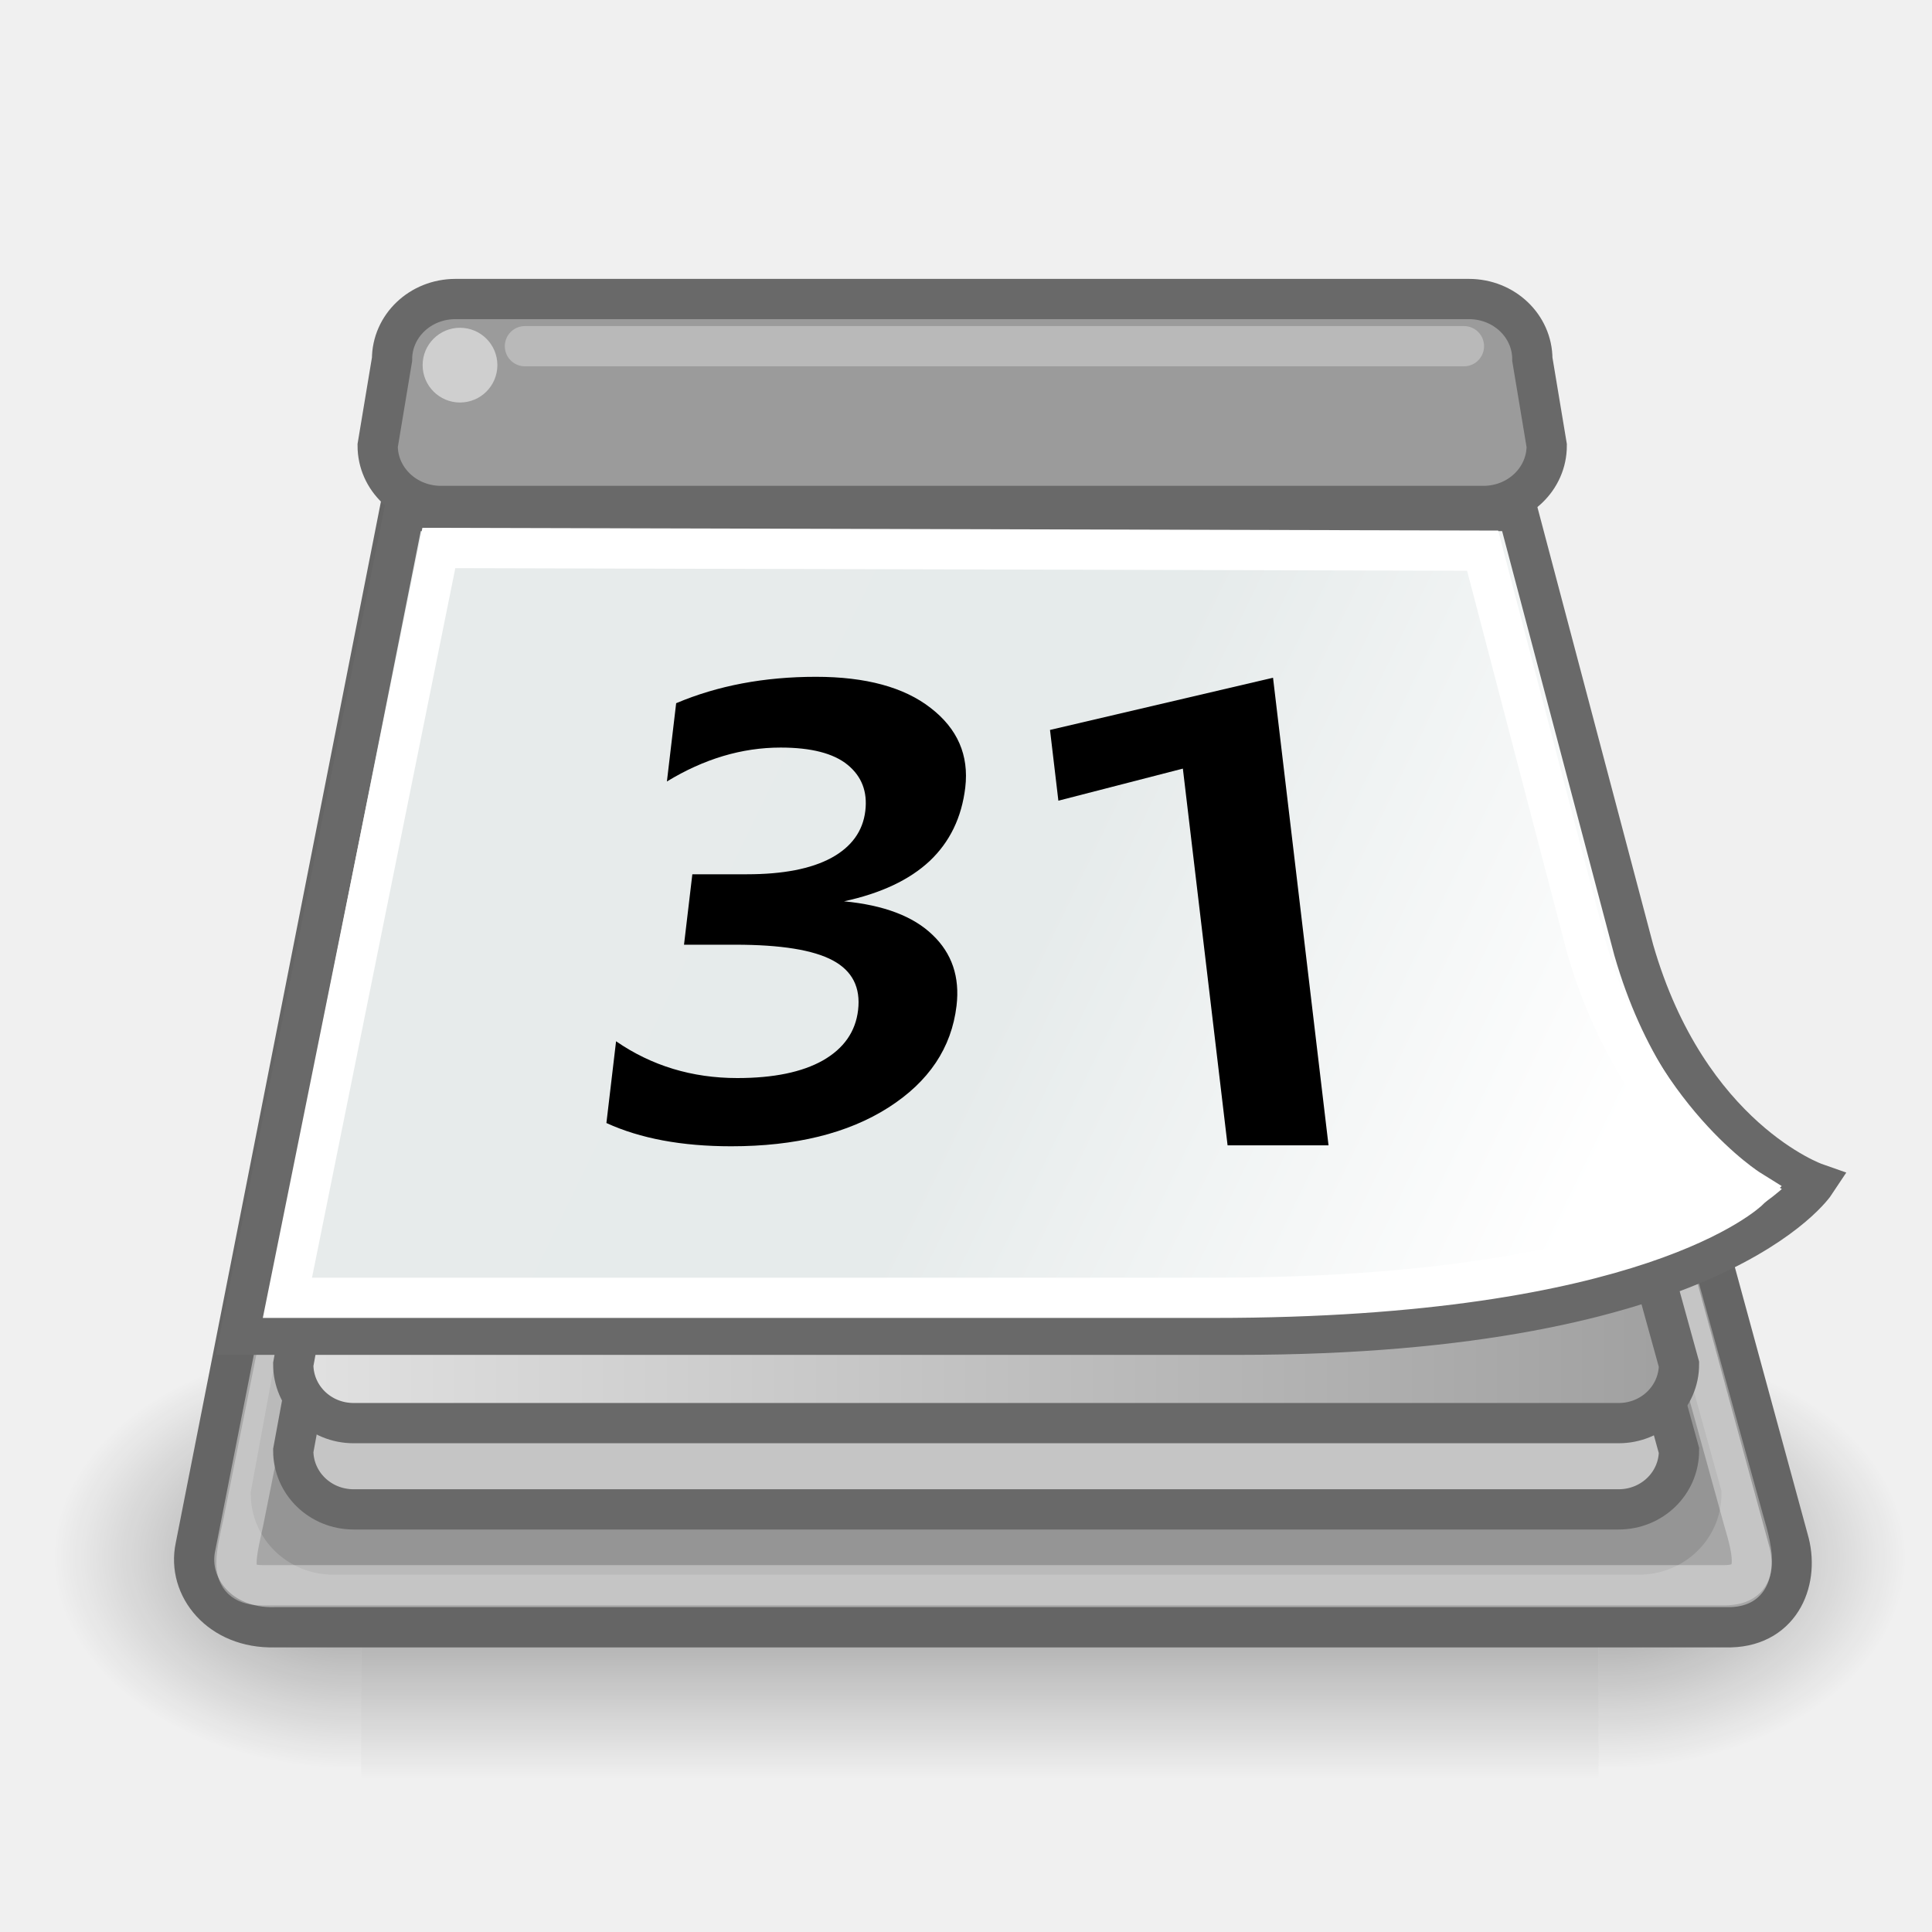
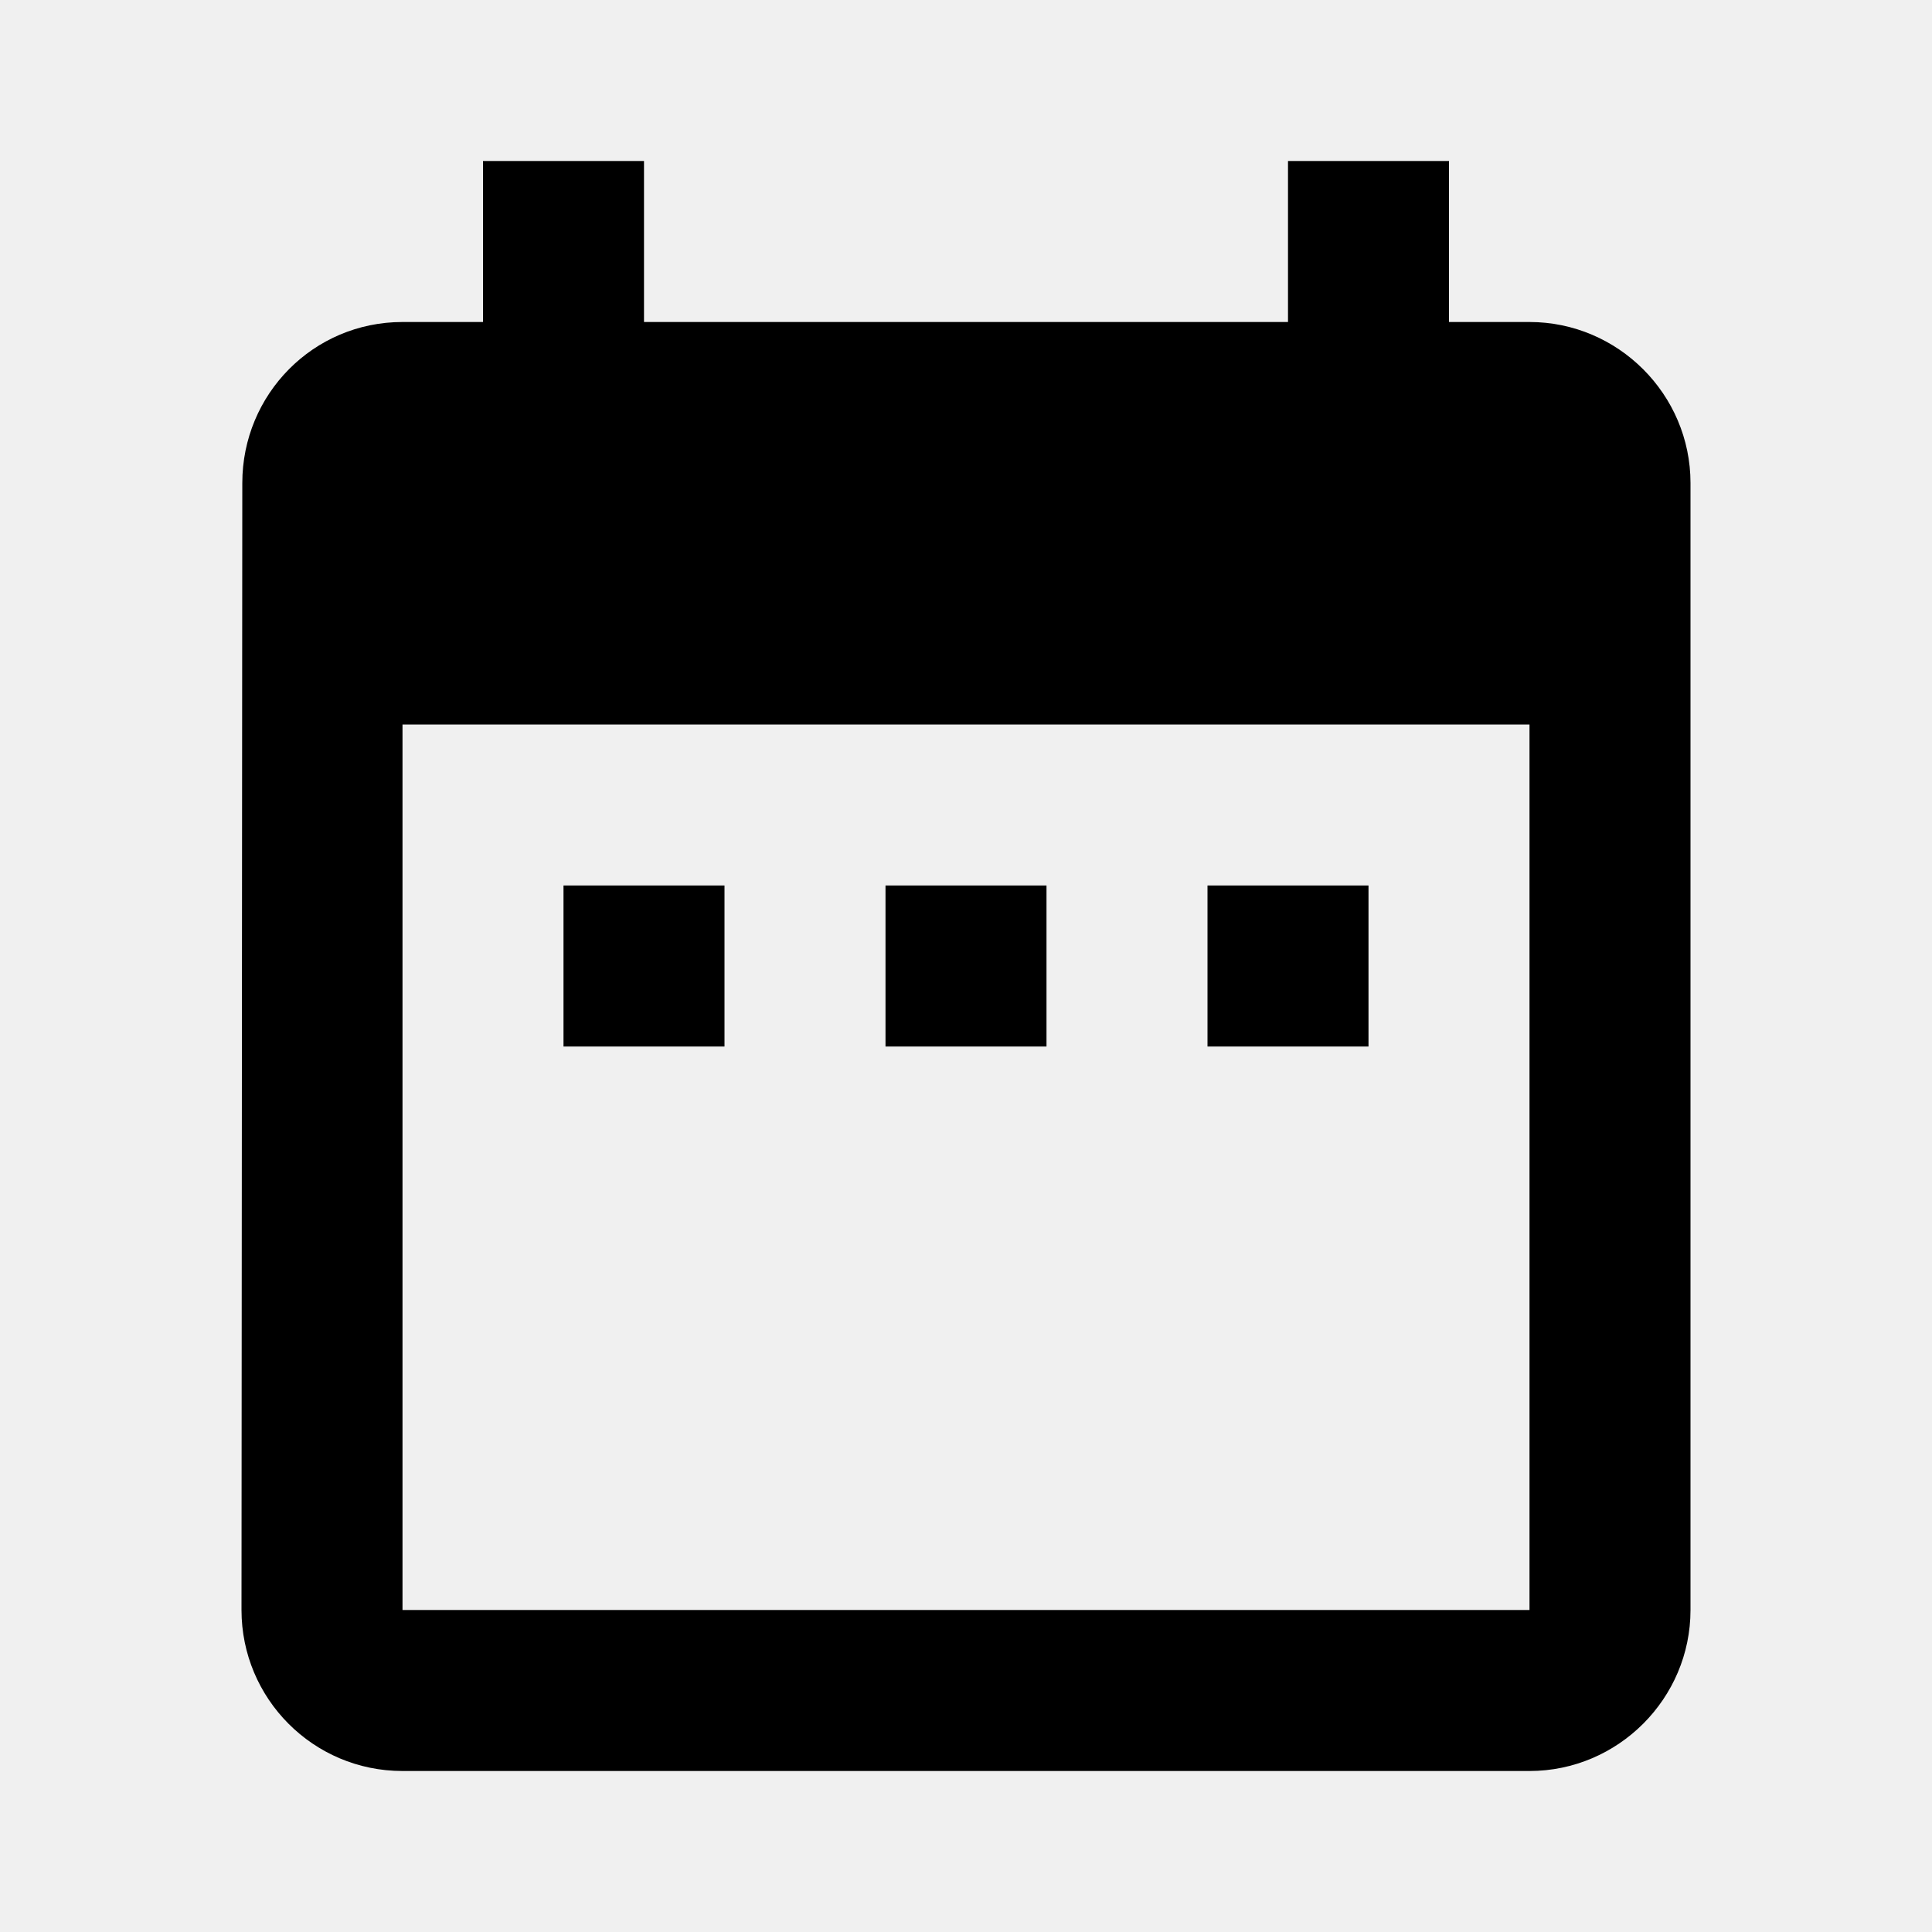
- <svg xmlns="http://www.w3.org/2000/svg" xmlns:xlink="http://www.w3.org/1999/xlink" id="svg1288" height="48px" width="48px" viewBox="0 0 48 48">
-   <defs id="defs3">
-     <radialGradient xlink:href="#linearGradient5060" id="radialGradient6719" gradientUnits="userSpaceOnUse" gradientTransform="matrix(-2.774389,0,0,1.969706,112.7623,-872.8854)" cx="605.714" cy="486.648" fx="605.714" fy="486.648" r="117.143" />
-     <linearGradient id="linearGradient5060">
-       <stop style="stop-color:black;stop-opacity:1;" offset="0" id="stop5062" />
-       <stop style="stop-color:black;stop-opacity:0;" offset="1" id="stop5064" />
-     </linearGradient>
-     <radialGradient xlink:href="#linearGradient5060" id="radialGradient6717" gradientUnits="userSpaceOnUse" gradientTransform="matrix(2.774389,0,0,1.969706,-1891.633,-872.8854)" cx="605.714" cy="486.648" fx="605.714" fy="486.648" r="117.143" />
-     <linearGradient id="linearGradient5048">
-       <stop style="stop-color:black;stop-opacity:0;" offset="0" id="stop5050" />
-       <stop id="stop5056" offset="0.5" style="stop-color:black;stop-opacity:1;" />
-       <stop style="stop-color:black;stop-opacity:0;" offset="1" id="stop5052" />
-     </linearGradient>
-     <linearGradient xlink:href="#linearGradient5048" id="linearGradient6715" gradientUnits="userSpaceOnUse" gradientTransform="matrix(2.774389,0,0,1.969706,-1892.179,-872.8854)" x1="302.857" y1="366.648" x2="302.857" y2="609.505" />
-     <linearGradient id="linearGradient2563">
-       <stop id="stop2565" offset="0" style="stop-color:#e2e2e2;stop-opacity:1;" />
-       <stop id="stop2567" offset="1" style="stop-color:#9f9f9f;stop-opacity:1;" />
-     </linearGradient>
-     <linearGradient id="linearGradient2551">
-       <stop id="stop2553" offset="0" style="stop-color:#000000;stop-opacity:1;" />
-       <stop id="stop2555" offset="1" style="stop-color:#000000;stop-opacity:0;" />
-     </linearGradient>
-     <linearGradient id="linearGradient2526">
-       <stop id="stop2528" offset="0" style="stop-color:#e7ebeb;stop-opacity:1;" />
-       <stop style="stop-color:#e6ebeb;stop-opacity:1;" offset="0.5" id="stop2534" />
-       <stop id="stop2530" offset="1" style="stop-color:#ffffff;stop-opacity:1;" />
-     </linearGradient>
-     <linearGradient gradientTransform="translate(0,0.785718)" gradientUnits="userSpaceOnUse" y2="28.429" x2="42.214" y1="14.429" x1="13.357" id="linearGradient2532" xlink:href="#linearGradient2526" />
-     <radialGradient gradientUnits="userSpaceOnUse" gradientTransform="matrix(1,0,0,0.751938,1.196962e-16,7.193799)" r="18.429" fy="29" fx="26" cy="29" cx="26" id="radialGradient2557" xlink:href="#linearGradient2551" />
-     <linearGradient gradientTransform="translate(0,0.785718)" gradientUnits="userSpaceOnUse" y2="30.786" x2="42.214" y1="30.786" x1="6.786" id="linearGradient2569" xlink:href="#linearGradient2563" />
-     <linearGradient y2="28.429" x2="42.214" y1="14.429" x1="13.357" gradientTransform="translate(2.045771e-15,0.785718)" gradientUnits="userSpaceOnUse" id="linearGradient2582" xlink:href="#linearGradient2526" />
-   </defs>
-   <g id="layer1">
-     <g transform="matrix(2.294847e-2,0,0,2.276812e-2,44.75587,36.74254)" id="g6707">
-       <rect style="opacity:0.402;color:black;fill:url(#linearGradient6715);fill-opacity:1;fill-rule:nonzero;stroke:none;stroke-width:1;stroke-linecap:round;stroke-linejoin:miter;marker:none;marker-start:none;marker-mid:none;marker-end:none;stroke-miterlimit:4;stroke-dasharray:none;stroke-dashoffset:0;stroke-opacity:1;visibility:visible;display:inline;overflow:visible" id="rect6709" width="1339.633" height="478.357" x="-1559.252" y="-150.697" />
-       <path style="opacity:0.402;color:black;fill:url(#radialGradient6717);fill-opacity:1;fill-rule:nonzero;stroke:none;stroke-width:1;stroke-linecap:round;stroke-linejoin:miter;marker:none;marker-start:none;marker-mid:none;marker-end:none;stroke-miterlimit:4;stroke-dasharray:none;stroke-dashoffset:0;stroke-opacity:1;visibility:visible;display:inline;overflow:visible" d="M -219.619,-150.68 C -219.619,-150.68 -219.619,327.65 -219.619,327.65 C -76.745,328.551 125.781,220.481 125.781,88.454 C 125.781,-43.572 -33.655,-150.68 -219.619,-150.68 z " id="path6711" />
-       <path id="path6713" d="M -1559.252,-150.68 C -1559.252,-150.68 -1559.252,327.65 -1559.252,327.65 C -1702.127,328.551 -1904.652,220.481 -1904.652,88.454 C -1904.652,-43.572 -1745.216,-150.68 -1559.252,-150.68 z " style="opacity:0.402;color:black;fill:url(#radialGradient6719);fill-opacity:1;fill-rule:nonzero;stroke:none;stroke-width:1;stroke-linecap:round;stroke-linejoin:miter;marker:none;marker-start:none;marker-mid:none;marker-end:none;stroke-miterlimit:4;stroke-dasharray:none;stroke-dashoffset:0;stroke-opacity:1;visibility:visible;display:inline;overflow:visible" />
-     </g>
-     <path id="path1316" d="M 4.857,38.429 C 4.643,39.429 5.464,40.464 6.821,40.429 L 43,40.429 C 44.286,40.393 44.714,39.214 44.429,38.25 L 36.571,9.429 L 10.571,9.429 L 4.857,38.429 z " style="fill:#a7a7a7;fill-opacity:1;fill-rule:evenodd;stroke:#656565;stroke-width:1px;stroke-linecap:butt;stroke-linejoin:miter;stroke-opacity:1" />
-     <path id="path2575" d="M 9.163,30.806 L 39.395,30.806 C 40.252,30.806 40.942,31.479 40.942,32.314 L 42.27,37.115 C 42.27,37.95 41.579,38.622 40.722,38.622 L 8.278,38.622 C 7.421,38.622 6.73,37.95 6.73,37.115 L 7.615,32.314 C 7.615,31.479 8.305,30.806 9.163,30.806 z " style="opacity:0.109;color:#000000;fill:#000000;fill-opacity:1;fill-rule:evenodd;stroke:#000000;stroke-width:1;stroke-linecap:butt;stroke-linejoin:miter;marker:none;marker-start:none;marker-mid:none;marker-end:none;stroke-miterlimit:4;stroke-dasharray:none;stroke-dashoffset:0;stroke-opacity:1;visibility:visible;display:inline;overflow:visible;font-family:Bitstream Vera Sans" />
-     <path style="fill:none;fill-opacity:1;fill-rule:evenodd;stroke:#ffffff;stroke-width:1px;stroke-linecap:butt;stroke-linejoin:miter;stroke-opacity:0.345" d="M 6.048,37.806 C 5.848,38.738 5.649,39.385 6.523,39.385 L 42.837,39.385 C 43.753,39.385 43.579,38.646 43.313,37.746 L 35.77,10.472 L 11.52,10.472 L 6.048,37.806 z " id="path2520" />
-     <path style="opacity:1;color:#000000;fill:#c5c5c5;fill-opacity:1;fill-rule:evenodd;stroke:#696969;stroke-width:1;stroke-linecap:butt;stroke-linejoin:miter;marker:none;marker-start:none;marker-mid:none;marker-end:none;stroke-miterlimit:4;stroke-dasharray:none;stroke-dashoffset:0;stroke-opacity:1;visibility:visible;display:inline;overflow:visible;font-family:Bitstream Vera Sans" d="M 9.642,29.929 L 38.93,29.929 C 39.76,29.929 40.429,30.58 40.429,31.389 L 41.714,36.04 C 41.714,36.849 41.046,37.5 40.215,37.5 L 8.785,37.5 C 7.954,37.5 7.286,36.849 7.286,36.04 L 8.143,31.389 C 8.143,30.58 8.811,29.929 9.642,29.929 z " id="path2518" />
-     <path id="rect2225" d="M 9.642,27.786 L 38.93,27.786 C 39.76,27.786 40.429,28.437 40.429,29.246 L 41.714,33.897 C 41.714,34.706 41.046,35.357 40.215,35.357 L 8.785,35.357 C 7.954,35.357 7.286,34.706 7.286,33.897 L 8.143,29.246 C 8.143,28.437 8.811,27.786 9.642,27.786 z " style="color:#000000;fill:url(#linearGradient2569);fill-opacity:1;fill-rule:evenodd;stroke:#696969;stroke-width:1;stroke-linecap:butt;stroke-linejoin:miter;marker:none;marker-start:none;marker-mid:none;marker-end:none;stroke-miterlimit:4;stroke-dashoffset:0;stroke-opacity:1;visibility:visible;display:inline;overflow:visible" />
-     <g transform="matrix(0.942549,0,0,0.942549,-0.222619,1.85586)" id="g2578">
-       <path style="fill:url(#linearGradient2582);fill-opacity:1;fill-rule:evenodd;stroke:#696969;stroke-width:1.061px;stroke-linecap:butt;stroke-linejoin:miter;stroke-opacity:1" d="M 10.892,11.5 L 6.571,33.214 C 6.571,33.214 32.857,33.214 32.857,33.214 C 45.442,33.214 48.085,29.214 48.085,29.214 C 48.085,29.214 44.728,28.036 43.3,23.071 C 43.3,23.071 40.239,11.5 40.239,11.5 L 10.892,11.5 z " id="path2524" />
-       <path id="path2571" d="M 11.804,12.475 L 7.812,32.24 C 7.812,32.24 24.957,32.24 32.238,32.24 C 43.465,32.24 46.349,29.389 46.349,29.389 C 46.349,29.389 43.356,27.526 42.055,23.007 C 42.055,23.007 39.317,12.546 39.317,12.546 L 11.804,12.475 z " style="fill:none;fill-opacity:1;fill-rule:evenodd;stroke:#ffffff;stroke-width:1.061px;stroke-linecap:butt;stroke-linejoin:miter;stroke-opacity:1" />
-     </g>
-     <path id="rect2522" d="M 11.316,7.429 L 36.495,7.429 C 37.368,7.429 38.071,8.097 38.071,8.928 L 38.428,11.072 C 38.428,11.903 37.725,12.571 36.852,12.571 L 10.959,12.571 C 10.085,12.571 9.383,11.903 9.383,11.072 L 9.74,8.928 C 9.74,8.097 10.443,7.429 11.316,7.429 z " style="color:#000000;fill:#9b9b9b;fill-opacity:1;fill-rule:evenodd;stroke:#696969;stroke-width:1;stroke-linecap:butt;stroke-linejoin:miter;stroke-miterlimit:4;stroke-dashoffset:0;stroke-opacity:1;marker:none;marker-start:none;marker-mid:none;marker-end:none;visibility:visible;display:inline;overflow:visible" />
-     <path id="text2541" d="M 20.969,22.393 C 21.958,22.487 22.692,22.765 23.171,23.229 C 23.651,23.687 23.849,24.273 23.765,24.987 C 23.641,26.034 23.076,26.877 22.07,27.518 C 21.064,28.159 19.762,28.479 18.166,28.479 C 16.94,28.479 15.906,28.286 15.066,27.901 L 15.306,25.87 C 16.189,26.479 17.194,26.784 18.319,26.784 C 19.218,26.784 19.927,26.638 20.445,26.346 C 20.964,26.049 21.256,25.633 21.319,25.096 C 21.385,24.534 21.176,24.122 20.692,23.862 C 20.207,23.601 19.399,23.471 18.267,23.471 L 16.994,23.471 L 17.201,21.721 L 18.559,21.721 C 19.452,21.721 20.15,21.586 20.653,21.315 C 21.158,21.039 21.44,20.648 21.499,20.143 C 21.555,19.669 21.409,19.289 21.059,19.002 C 20.709,18.716 20.154,18.573 19.394,18.573 C 18.432,18.573 17.49,18.854 16.569,19.416 L 16.799,17.471 C 17.831,17.034 18.989,16.815 20.271,16.815 C 21.509,16.815 22.46,17.073 23.121,17.588 C 23.79,18.104 24.076,18.763 23.982,19.565 C 23.893,20.31 23.598,20.919 23.096,21.393 C 22.594,21.862 21.885,22.195 20.969,22.393" style="font-size:17.578;font-style:normal;font-variant:normal;font-weight:bold;font-stretch:normal;line-height:100%;writing-mode:lr-tb;text-anchor:start;fill:#000000;fill-opacity:1;stroke:none;stroke-width:1px;stroke-linecap:butt;stroke-linejoin:miter;stroke-opacity:1;font-family:Segoe" />
-     <path id="text2545" d="M 33.007,28.456 L 30.499,28.456 L 29.388,19.096 L 26.295,19.893 L 26.087,18.135 L 31.628,16.838 L 33.007,28.456" style="font-size:17.578;font-style:normal;font-variant:normal;font-weight:bold;font-stretch:normal;line-height:100%;writing-mode:lr-tb;text-anchor:start;fill:#000000;fill-opacity:1;stroke:none;stroke-width:1px;stroke-linecap:butt;stroke-linejoin:miter;stroke-opacity:1;font-family:Segoe" />
-     <path transform="matrix(0.684211,0,0,0.684211,3.560154,2.278197)" d="M 12.857 9.929 A 1.357 1.357 0 1 1  10.143,9.929 A 1.357 1.357 0 1 1  12.857 9.929 z" id="path2559" style="opacity:0.526;color:#000000;fill:#fefefe;fill-opacity:1;fill-rule:evenodd;stroke:none;stroke-width:1;stroke-linecap:butt;stroke-linejoin:miter;marker:none;marker-start:none;marker-mid:none;marker-end:none;stroke-miterlimit:4;stroke-dasharray:none;stroke-dashoffset:0;stroke-opacity:1;visibility:visible;display:inline;overflow:visible" />
-     <path id="path2561" d="M 13.042,8.601 L 36.371,8.601" style="opacity:0.303;fill:none;fill-opacity:0.75;fill-rule:evenodd;stroke:#ffffff;stroke-width:1px;stroke-linecap:round;stroke-linejoin:miter;stroke-opacity:1" />
-   </g>
+ <svg xmlns="http://www.w3.org/2000/svg" width="24" height="24" viewBox="0 0 24 24">
+   <path d="M9 11H7v2h2v-2zm4 0h-2v2h2v-2zm4 0h-2v2h2v-2zm2-7h-1V2h-2v2H8V2H6v2H5c-1.11 0-1.99.9-1.99 2L3 20c0 1.1.89 2 2 2h14c1.1 0 2-.9 2-2V6c0-1.1-.9-2-2-2zm0 16H5V9h14v11z" />
+   <path fill="none" d="M0 0h24v24H0z" />
</svg>
